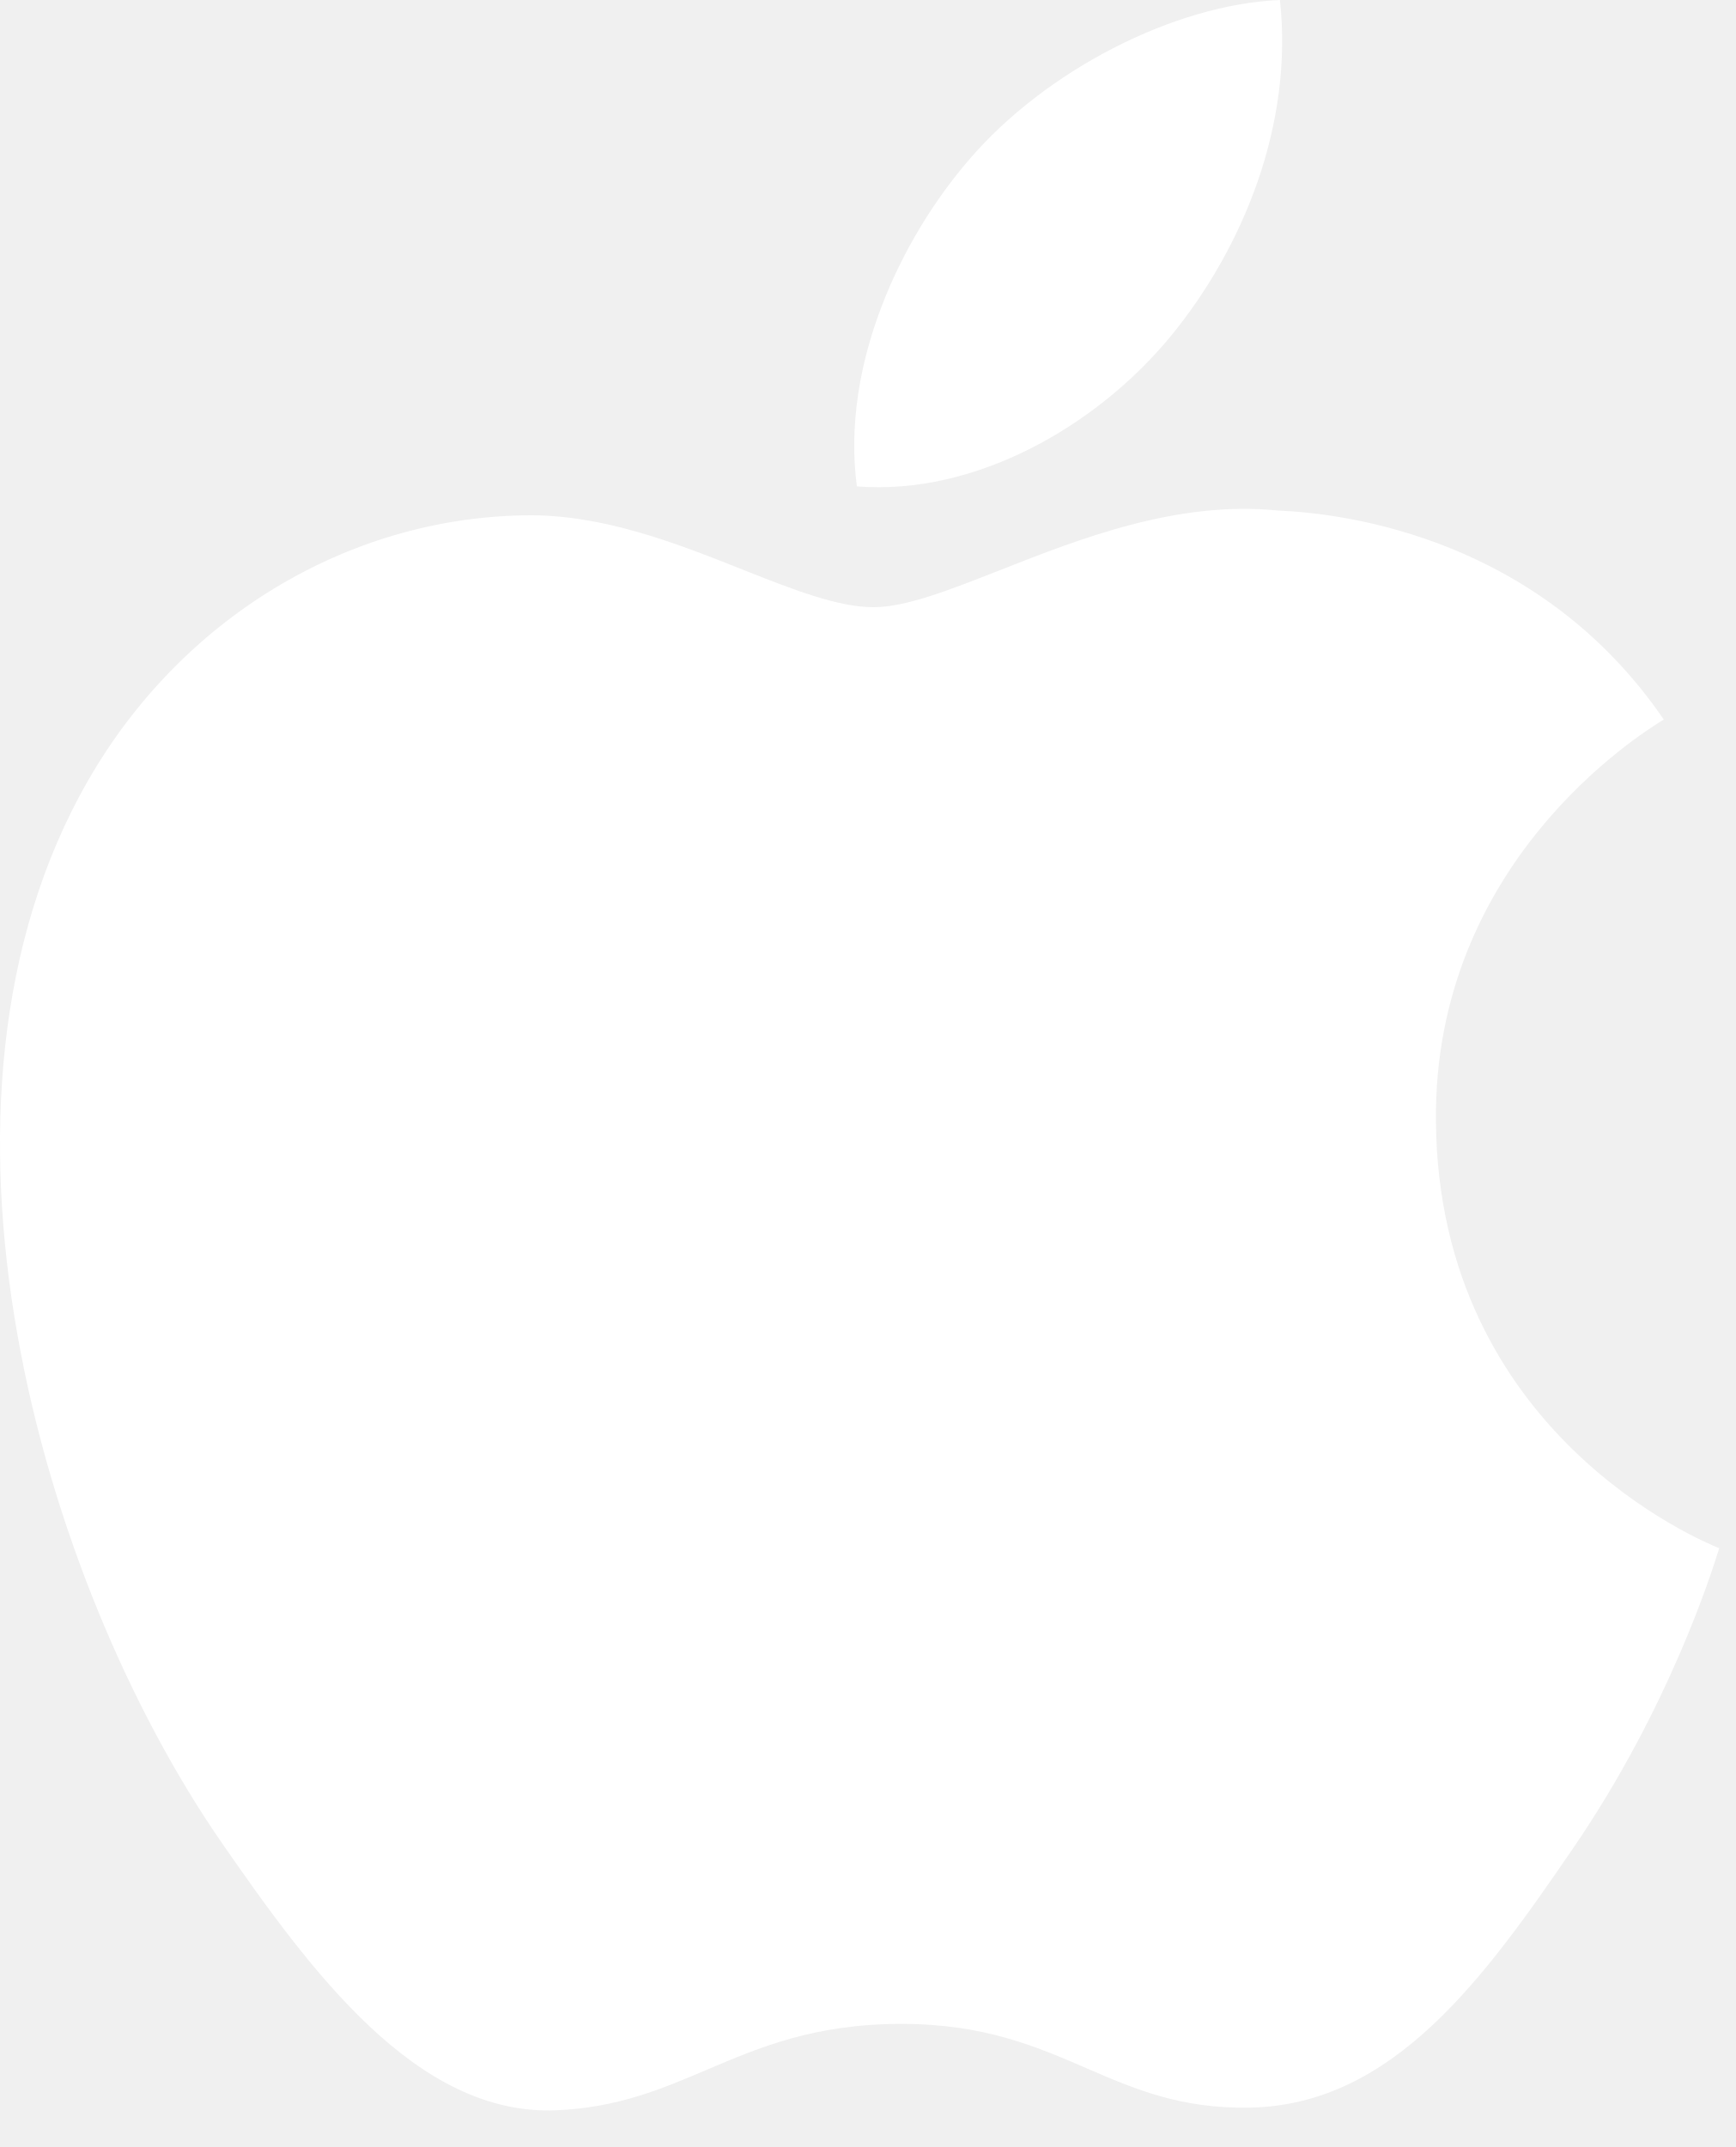
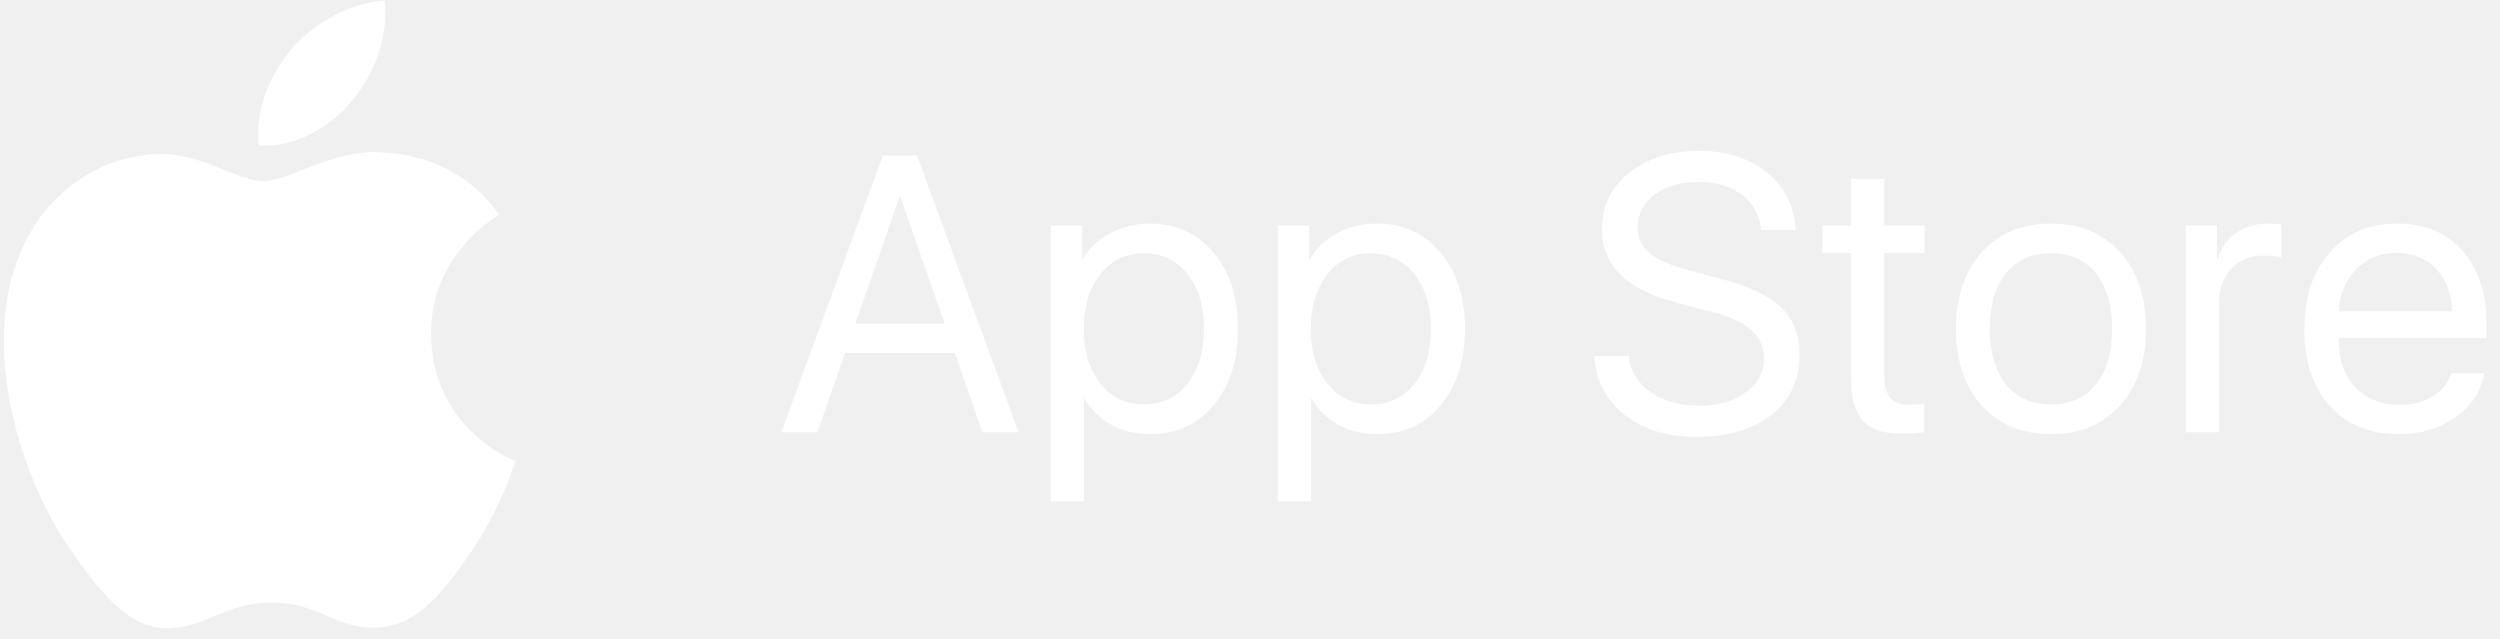
- <svg xmlns="http://www.w3.org/2000/svg" width="38" height="47" viewBox="0 0 38 47" fill="none">
-   <path fill-rule="evenodd" clip-rule="evenodd" d="M28.027 0C25.702 0.098 22.885 1.549 21.218 3.499C19.719 5.232 18.411 7.997 18.763 10.648C21.359 10.851 24.004 9.331 25.62 7.379C27.232 5.423 28.324 2.71 28.027 0ZM27.37 46.138C30.52 46.08 32.515 43.281 34.444 40.464C36.557 37.38 37.49 34.389 37.63 33.942C37.638 33.917 37.643 33.901 37.646 33.892C37.644 33.891 37.64 33.89 37.634 33.887C37.332 33.764 31.5 31.396 31.443 24.549C31.386 18.895 35.9 16.083 36.395 15.774C36.412 15.763 36.425 15.755 36.432 15.751C33.716 11.782 29.486 11.238 27.979 11.176C25.778 10.953 23.643 11.794 21.898 12.481C20.789 12.917 19.838 13.292 19.128 13.292C18.338 13.292 17.361 12.904 16.264 12.47C14.829 11.9 13.189 11.25 11.496 11.281C7.575 11.34 3.956 13.562 1.937 17.073C-2.142 24.143 0.891 34.619 4.864 40.352C6.808 43.155 9.121 46.311 12.162 46.197C13.52 46.143 14.486 45.731 15.485 45.306C16.64 44.815 17.84 44.305 19.738 44.305C21.546 44.305 22.69 44.799 23.79 45.275C24.842 45.73 25.854 46.167 27.37 46.138Z" fill="white" />
+ <svg xmlns="http://www.w3.org/2000/svg" width="184" height="47" viewBox="0 0 184 47" fill="none">
+   <path fill-rule="evenodd" clip-rule="evenodd" d="M72.312 31.813L72.002 30.931C71.796 30.343 71.559 29.665 71.292 28.898C71.025 28.131 70.788 27.454 70.582 26.866L70.273 25.983H62.201L60.162 31.813H57.504L64.985 11.444H67.488L74.97 31.813H72.312ZM66.195 14.536L65.864 15.474C65.644 16.1 65.374 16.874 65.055 17.796C64.737 18.719 64.416 19.641 64.092 20.563C63.769 21.485 63.497 22.259 63.277 22.885L62.946 23.824H69.527L66.279 14.536H66.195ZM84.616 16.455C86.548 16.455 88.113 17.166 89.313 18.587C90.513 20.008 91.113 21.881 91.113 24.205C91.113 26.529 90.518 28.402 89.327 29.823C88.137 31.244 86.585 31.954 84.673 31.954C83.595 31.954 82.638 31.726 81.804 31.27C80.97 30.813 80.313 30.171 79.835 29.343H79.779V36.895H77.332V16.596H79.652V19.067H79.709C80.149 18.276 80.815 17.643 81.706 17.168C82.596 16.693 83.566 16.455 84.616 16.455ZM84.166 29.767C85.507 29.767 86.583 29.261 87.394 28.249C88.205 27.237 88.61 25.889 88.61 24.205C88.61 22.52 88.205 21.172 87.394 20.161C86.583 19.149 85.507 18.643 84.166 18.643C82.863 18.643 81.804 19.156 80.988 20.182C80.173 21.208 79.765 22.549 79.765 24.205C79.765 25.861 80.173 27.202 80.988 28.228C81.804 29.254 82.863 29.767 84.166 29.767ZM101.323 16.455C103.254 16.455 104.82 17.166 106.02 18.587C107.22 20.008 107.82 21.881 107.82 24.205C107.82 26.529 107.224 28.402 106.034 29.823C104.843 31.244 103.292 31.954 101.379 31.954C100.301 31.954 99.345 31.726 98.51 31.27C97.676 30.813 97.02 30.171 96.541 29.343H96.485V36.895H94.038V16.596H96.359V19.067H96.415C96.856 18.276 97.521 17.643 98.412 17.168C99.302 16.693 100.273 16.455 101.323 16.455ZM100.873 29.767C102.213 29.767 103.289 29.261 104.1 28.249C104.911 27.237 105.316 25.889 105.316 24.205C105.316 22.52 104.911 21.172 104.1 20.161C103.289 19.149 102.213 18.643 100.873 18.643C99.57 18.643 98.51 19.156 97.695 20.182C96.879 21.208 96.471 22.549 96.471 24.205C96.471 25.861 96.879 27.202 97.695 28.228C98.51 29.254 99.57 29.767 100.873 29.767ZM117.326 26.209C117.448 28.007 118.195 29.447 119.569 30.529C120.942 31.611 122.702 32.152 124.849 32.152C127.184 32.152 129.033 31.609 130.397 30.522C131.761 29.435 132.443 27.96 132.443 26.096C132.443 24.638 131.984 23.471 131.065 22.596C130.146 21.721 128.637 21.019 126.537 20.492L124.413 19.928C123.035 19.57 122.044 19.144 121.439 18.65C120.834 18.156 120.532 17.523 120.532 16.752C120.532 15.754 120.947 14.945 121.777 14.324C122.606 13.703 123.677 13.392 124.99 13.392C126.312 13.392 127.385 13.707 128.21 14.338C129.035 14.969 129.504 15.829 129.617 16.921H132.148C132.092 15.208 131.402 13.811 130.081 12.729C128.759 11.647 127.09 11.105 125.074 11.105C122.965 11.105 121.242 11.642 119.906 12.715C118.57 13.787 117.902 15.171 117.902 16.865C117.902 19.528 119.702 21.321 123.302 22.243L125.904 22.92C127.273 23.268 128.269 23.72 128.892 24.276C129.516 24.831 129.827 25.541 129.827 26.407C129.827 27.404 129.38 28.23 128.485 28.884C127.589 29.538 126.457 29.865 125.088 29.865C123.645 29.865 122.445 29.531 121.488 28.863C120.532 28.195 119.993 27.31 119.871 26.209H117.326ZM136.24 13.166V16.596H134.131V18.629H136.24V27.861C136.24 29.32 136.533 30.362 137.119 30.988C137.705 31.613 138.682 31.926 140.051 31.926C140.342 31.926 140.639 31.914 140.944 31.891C141.249 31.867 141.476 31.837 141.626 31.799V29.724C141.542 29.734 141.382 29.748 141.148 29.767C140.913 29.785 140.721 29.795 140.571 29.795C139.924 29.795 139.449 29.63 139.144 29.301C138.839 28.971 138.687 28.458 138.687 27.762V18.629H141.64V16.596H138.687V13.166H136.24ZM150.949 31.954C148.821 31.954 147.124 31.251 145.859 29.844C144.593 28.437 143.96 26.558 143.96 24.205C143.96 21.843 144.593 19.961 145.859 18.559C147.124 17.156 148.821 16.455 150.949 16.455C153.078 16.455 154.774 17.156 156.04 18.559C157.306 19.961 157.938 21.843 157.938 24.205C157.938 26.558 157.306 28.437 156.04 29.844C154.774 31.251 153.078 31.954 150.949 31.954ZM150.949 29.767C152.365 29.767 153.469 29.275 154.261 28.291C155.053 27.308 155.449 25.946 155.449 24.205C155.449 22.454 155.053 21.09 154.261 20.111C153.469 19.133 152.365 18.643 150.949 18.643C149.534 18.643 148.43 19.135 147.638 20.118C146.845 21.102 146.449 22.464 146.449 24.205C146.449 25.946 146.848 27.308 147.645 28.291C148.442 29.275 149.543 29.767 150.949 29.767ZM160.863 31.813H163.31V22.398C163.31 21.325 163.608 20.459 164.203 19.801C164.799 19.142 165.588 18.813 166.573 18.813C166.873 18.813 167.147 18.827 167.396 18.855C167.644 18.883 167.815 18.916 167.909 18.954V16.54C167.806 16.521 167.665 16.502 167.487 16.484C167.309 16.465 167.112 16.455 166.896 16.455C166.015 16.455 165.239 16.691 164.569 17.161C163.899 17.632 163.451 18.267 163.226 19.067H163.17V16.596H160.863V31.813ZM176.388 18.615C175.198 18.615 174.211 19.01 173.428 19.801C172.646 20.591 172.212 21.631 172.128 22.92H180.467C180.438 21.631 180.052 20.591 179.306 19.801C178.561 19.01 177.588 18.615 176.388 18.615ZM180.41 27.466H182.829C182.623 28.774 181.929 29.849 180.748 30.691C179.567 31.533 178.165 31.954 176.543 31.954C174.415 31.954 172.725 31.26 171.474 29.872C170.222 28.484 169.596 26.614 169.596 24.261C169.596 21.899 170.22 20.008 171.467 18.587C172.713 17.166 174.368 16.455 176.431 16.455C178.456 16.455 180.059 17.123 181.24 18.46C182.421 19.796 183.012 21.617 183.012 23.923V24.882H172.128V25.024C172.128 26.473 172.535 27.63 173.351 28.496C174.167 29.362 175.249 29.795 176.599 29.795C177.546 29.795 178.364 29.585 179.053 29.167C179.742 28.748 180.195 28.181 180.41 27.466Z" fill="white" />
+   <path fill-rule="evenodd" clip-rule="evenodd" d="M28.314 0.053C25.989 0.15 23.172 1.601 21.505 3.552C20.006 5.285 18.698 8.05 19.051 10.701C21.646 10.904 24.291 9.383 25.907 7.431C27.52 5.476 28.611 2.763 28.314 0.053ZM27.657 46.191C30.807 46.132 32.802 43.333 34.731 40.517C36.844 37.432 37.778 34.441 37.917 33.995C37.925 33.97 37.93 33.953 37.933 33.944C37.932 33.944 37.928 33.942 37.921 33.94C37.619 33.817 31.788 31.449 31.73 24.602C31.673 18.948 36.187 16.135 36.683 15.826C36.7 15.816 36.712 15.808 36.719 15.803C34.003 11.835 29.774 11.291 28.267 11.229C26.066 11.006 23.93 11.847 22.185 12.534C21.076 12.97 20.125 13.345 19.415 13.345C18.625 13.345 17.648 12.957 16.552 12.522C15.116 11.953 13.476 11.303 11.784 11.334C7.862 11.393 4.243 13.614 2.224 17.125C-1.854 24.195 1.178 34.672 5.151 40.404C7.096 43.208 9.408 46.363 12.449 46.25C13.807 46.195 14.773 45.784 15.773 45.359C16.928 44.868 18.127 44.358 20.026 44.358C21.834 44.358 22.977 44.852 24.077 45.328C25.129 45.782 26.142 46.22 27.657 46.191Z" fill="white" />
</svg>
